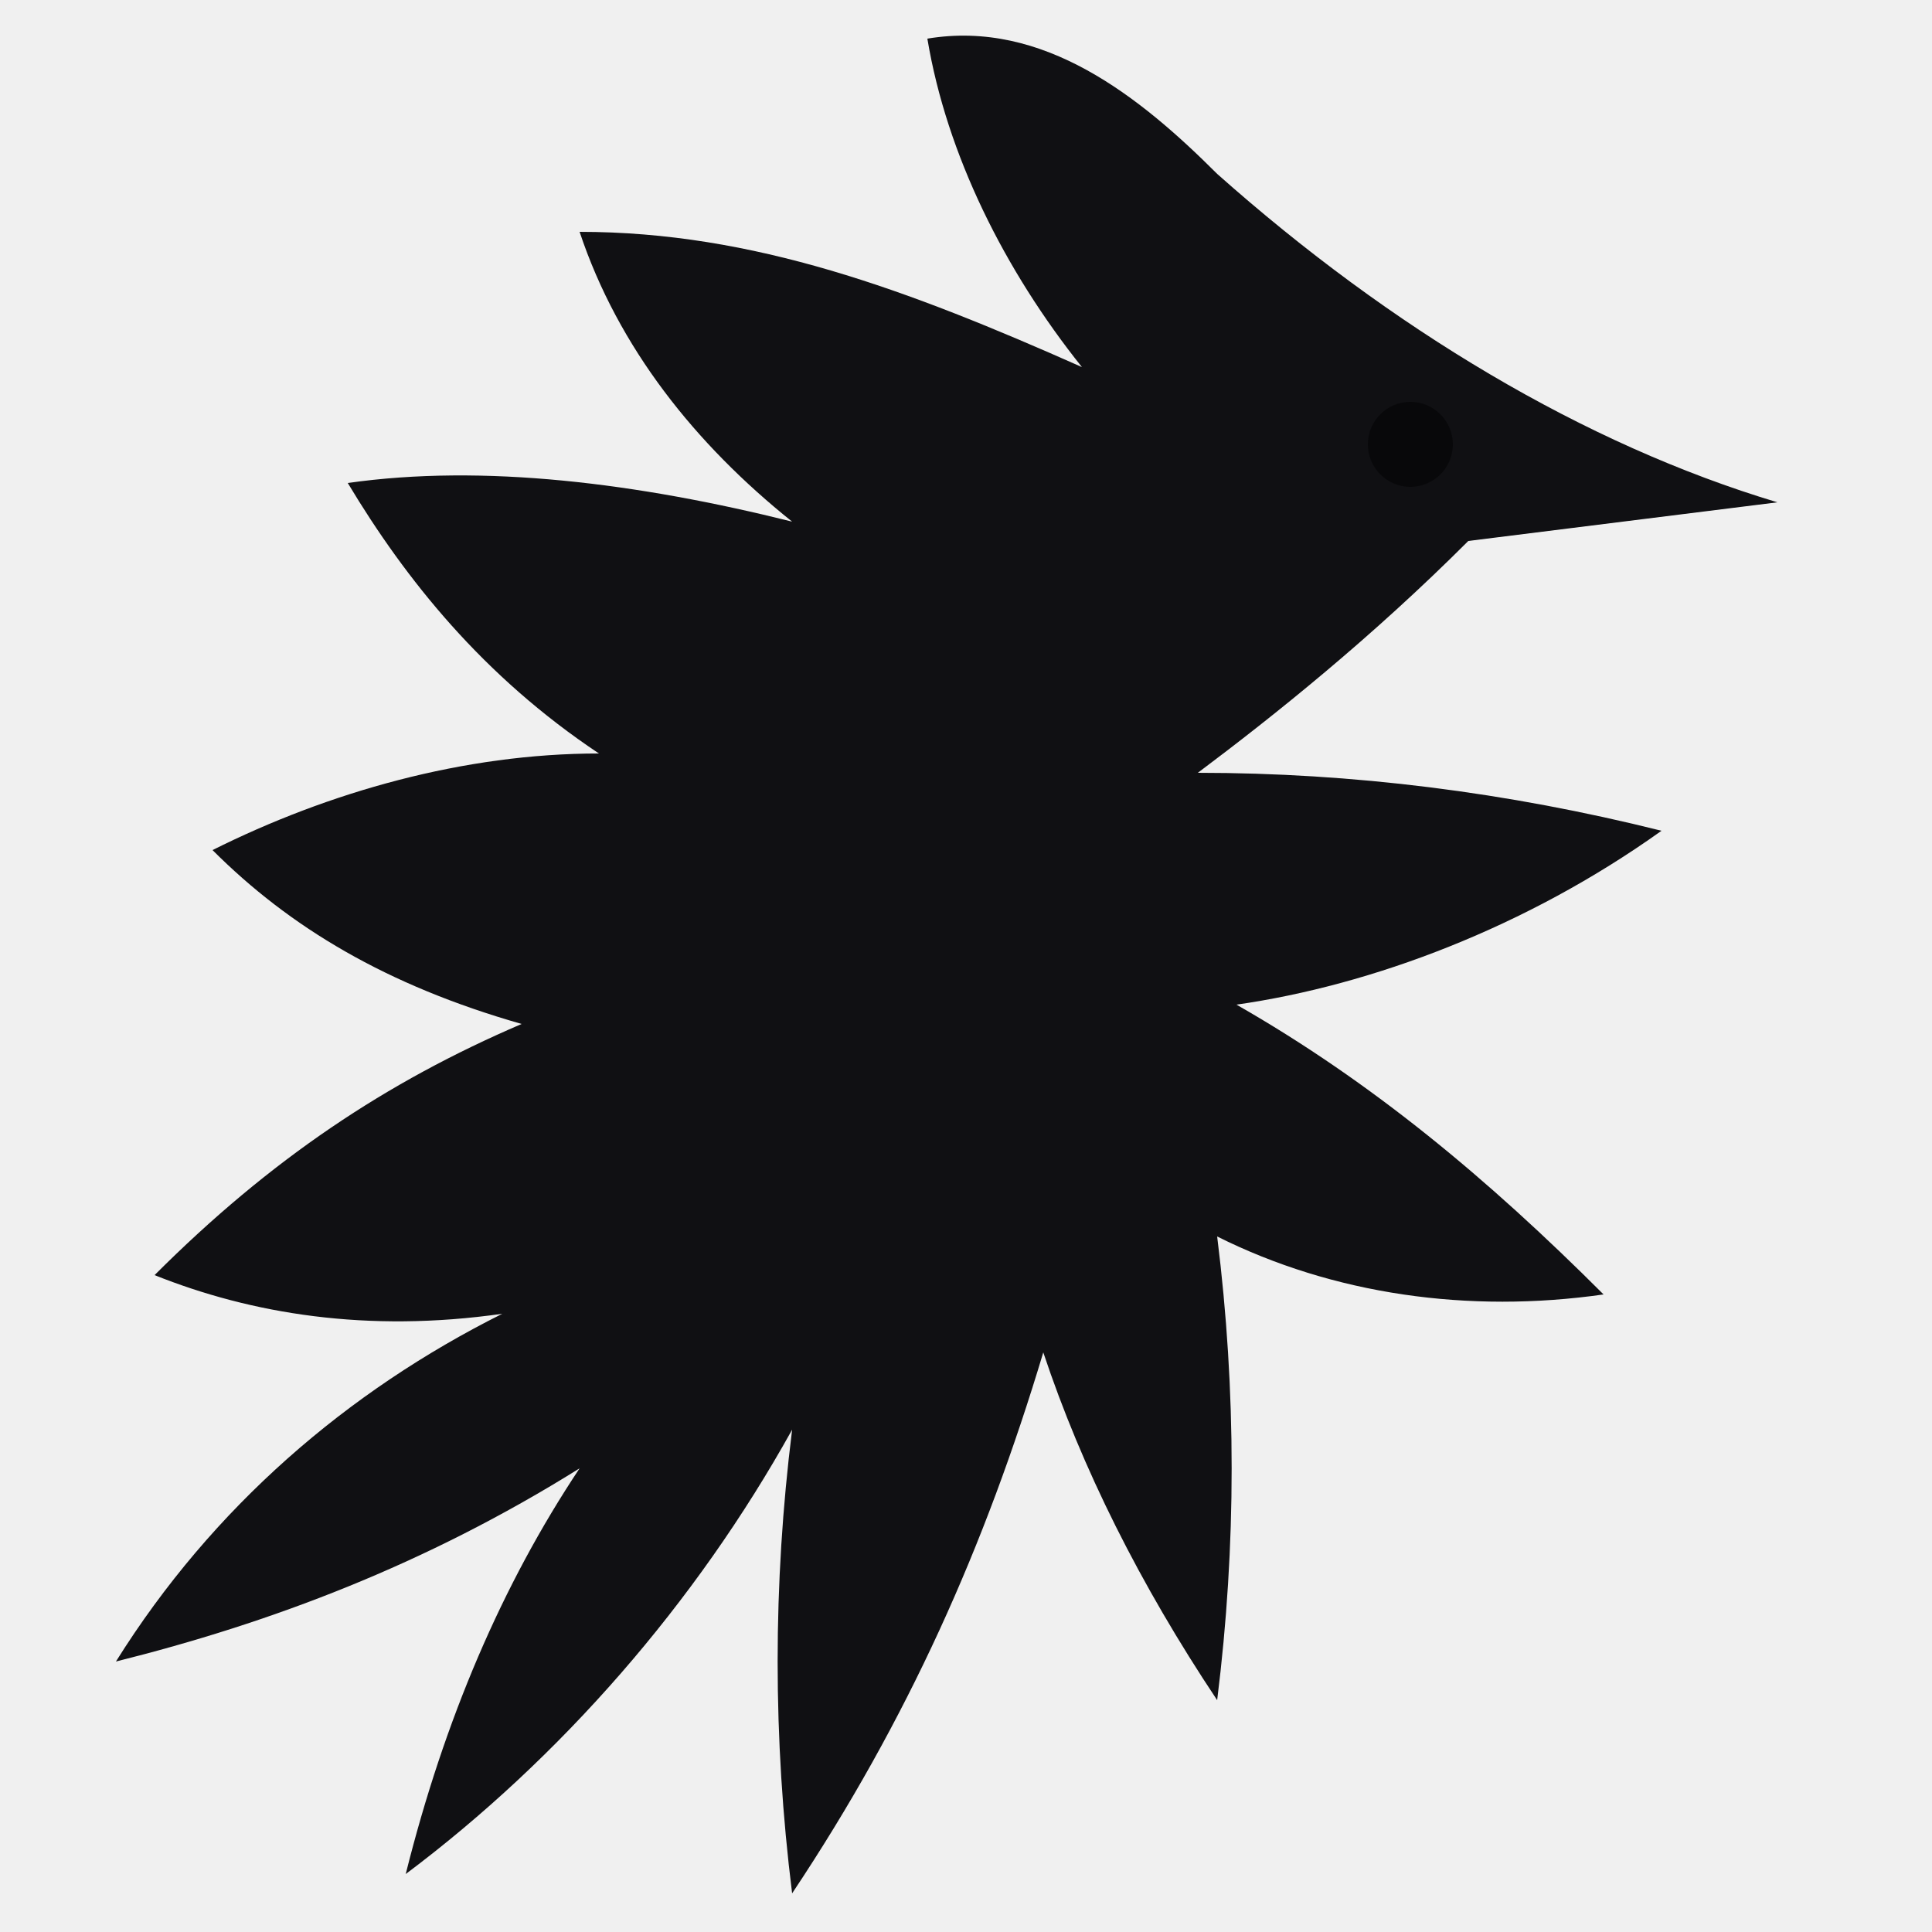
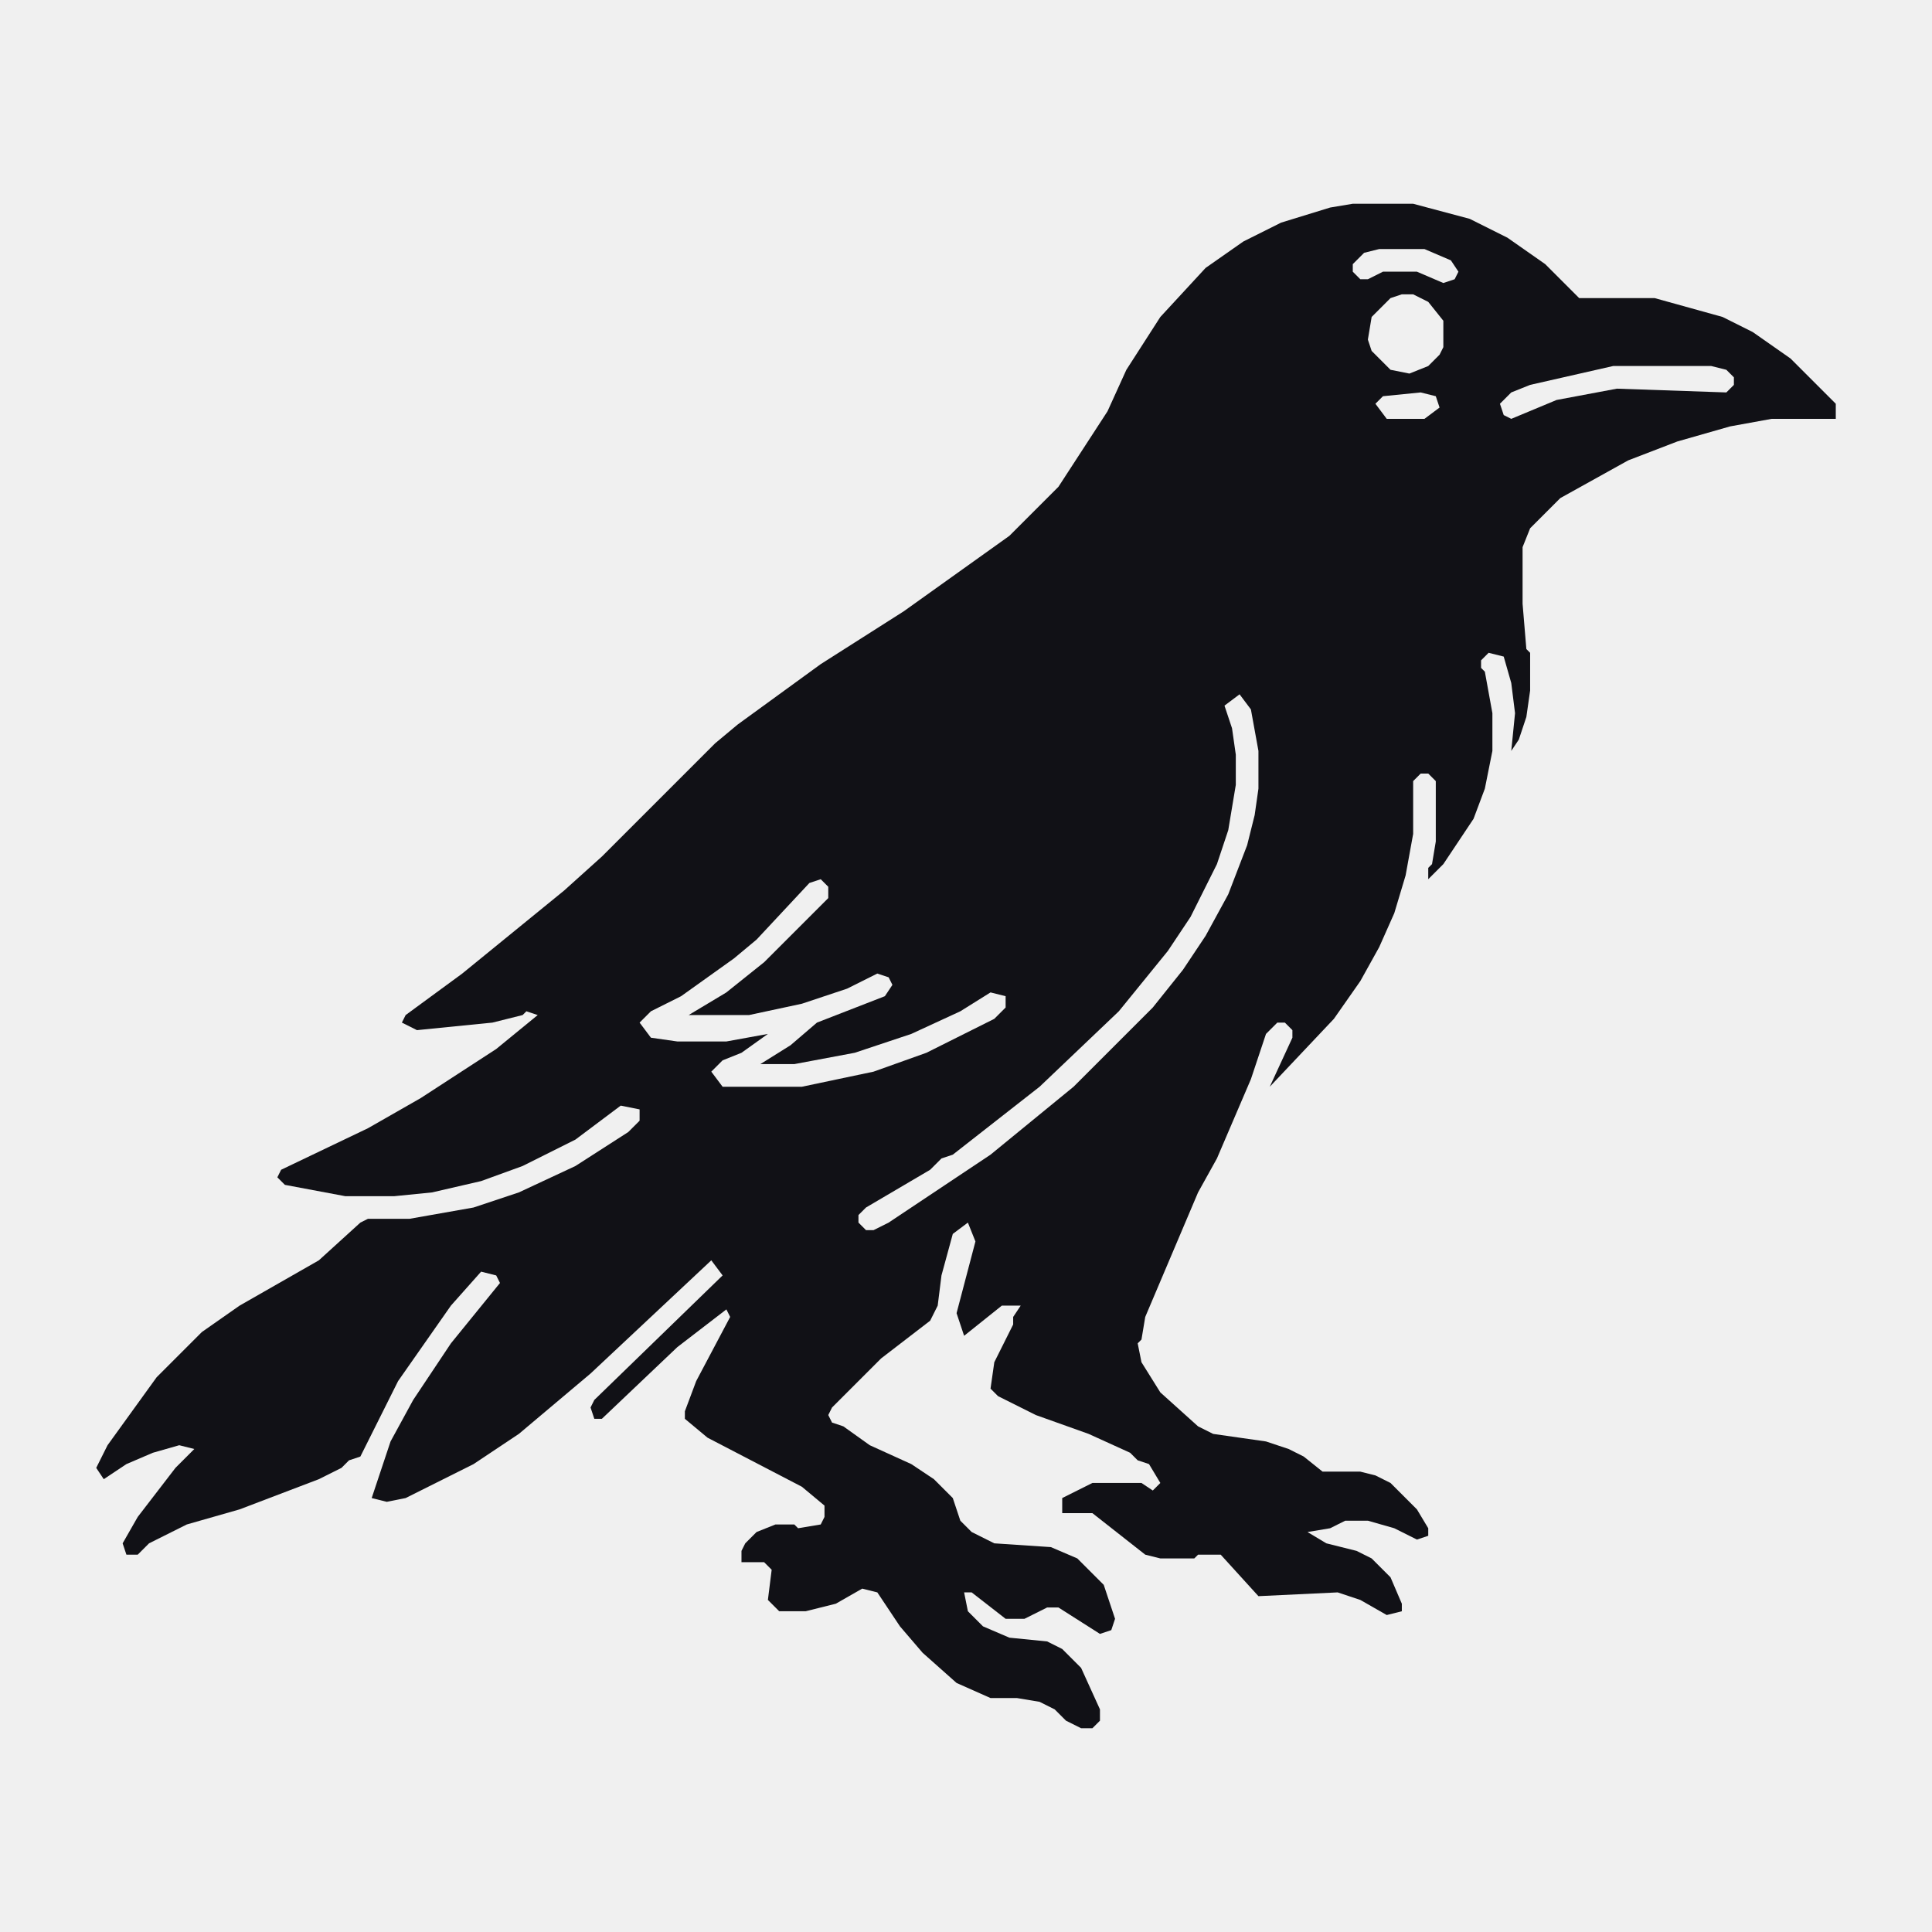
- <svg xmlns="http://www.w3.org/2000/svg" viewBox="0 0 100 100">
+ <svg xmlns="http://www.w3.org/2000/svg" viewBox="0 0 512 512">
  <style>
-     .raven-body {
-       fill: #101013;
-       transition: fill 0.3s ease;
+     .raven-path {
+       fill: #111116;
+       transition: fill 0.2s ease;
    }
    @media (prefers-color-scheme: dark) {
-       .raven-body {
+       .raven-path {
        fill: #ffffff;
      }
    }
  </style>
-   <g id="raven-icon">
-     <path class="raven-body" fill-rule="evenodd" d="       M 92,26        C 82,23 72,17 63,9        C 59,5 54,1 48,2        C 49,8 52,14 56,19        C 47,15 39,12 30,12        C 32,18 36,23 41,27        C 33,25 25,24 18,25        C 21,30 25,35 31,39        C 24,39 17,41 11,44        C 15,48 20,51 27,53        C 20,56 14,60 8,66        C 13,68 19,69 26,68        C 18,72 11,78 6,86        C 14,84 22,81 30,76        C 26,82 23,89 21,97        C 29,91 36,83 41,74        C 40,82 40,90 41,98        C 47,89 51,80 54,70        C 56,76 59,82 63,88        C 64,80 64,72 63,64        C 69,67 76,68 83,67        C 77,61 71,56 64,52        C 71,51 79,48 86,43        C 78,41 70,40 62,40        C 66,37 71,33 76,28        Z     " />
-     <circle cx="73" cy="23" r="2.2" fill="#08080a" />
-   </g>
+   <path class="raven-path" fill-rule="evenodd" d="M 486.5 107.0 L 474.5 95.0 L 464.5 88.0 L 456.5 84.0 L 438.5 79.0 L 418.5 79.0 L 409.5 70.0 L 399.5 63.0 L 389.5 58.0 L 374.5 54.0 L 358.5 54.0 L 352.5 55.0 L 339.5 59.0 L 329.5 64.0 L 319.5 71.0 L 307.5 84.0 L 298.5 98.0 L 293.5 109.0 L 280.5 129.0 L 267.5 142.0 L 239.5 162.0 L 217.5 176.0 L 195.5 192.0 L 189.5 197.0 L 159.5 227.0 L 149.5 236.0 L 122.5 258.0 L 107.5 269.0 L 106.5 271.0 L 110.5 273.0 L 130.5 271.0 L 138.5 269.0 L 139.5 268.0 L 142.5 269.0 L 131.5 278.0 L 111.5 291.0 L 97.5 299.0 L 74.5 310.0 L 73.5 312.0 L 75.5 314.0 L 91.5 317.0 L 104.5 317.0 L 114.5 316.0 L 127.5 313.0 L 138.5 309.0 L 152.5 302.0 L 164.5 293.0 L 169.5 294.0 L 169.5 297.0 L 166.5 300.0 L 152.5 309.0 L 137.5 316.0 L 125.5 320.0 L 108.5 323.0 L 97.5 323.0 L 95.5 324.0 L 84.5 334.0 L 63.5 346.0 L 53.5 353.0 L 41.5 365.0 L 28.5 383.0 L 25.5 389.0 L 27.5 392.0 L 33.5 388.0 L 40.5 385.0 L 47.5 383.0 L 51.5 384.0 L 46.5 389.0 L 36.5 402.0 L 32.5 409.0 L 33.5 412.0 L 36.5 412.0 L 39.5 409.0 L 49.5 404.0 L 63.5 400.0 L 84.5 392.0 L 90.5 389.0 L 92.5 387.0 L 95.5 386.0 L 105.5 366.0 L 119.5 346.0 L 127.5 337.0 L 131.5 338.0 L 132.5 340.0 L 119.5 356.0 L 109.5 371.0 L 103.5 382.0 L 98.5 397.0 L 102.5 398.0 L 107.5 397.0 L 125.5 388.0 L 137.5 380.0 L 156.5 364.0 L 188.5 334.0 L 191.5 338.0 L 157.5 371.0 L 156.5 373.0 L 157.5 376.0 L 159.5 376.0 L 179.5 357.0 L 192.5 347.0 L 193.5 349.0 L 184.5 366.0 L 181.5 374.0 L 181.5 376.0 L 187.5 381.0 L 212.5 394.0 L 218.5 399.0 L 218.5 402.0 L 217.5 404.0 L 211.5 405.0 L 210.5 404.0 L 205.5 404.0 L 200.5 406.0 L 197.5 409.0 L 196.5 411.0 L 196.5 414.0 L 202.5 414.0 L 204.5 416.0 L 203.5 424.0 L 206.5 427.0 L 213.5 427.0 L 221.5 425.0 L 228.5 421.0 L 232.5 422.0 L 238.5 431.0 L 244.5 438.0 L 253.5 446.0 L 262.5 450.0 L 269.5 450.0 L 275.5 451.0 L 279.5 453.0 L 282.5 456.0 L 286.5 458.0 L 289.5 458.0 L 291.5 456.0 L 291.5 453.0 L 286.5 442.0 L 281.5 437.0 L 277.5 435.0 L 267.5 434.0 L 260.5 431.0 L 256.5 427.0 L 255.5 422.0 L 257.5 422.0 L 266.5 429.0 L 271.5 429.0 L 277.5 426.0 L 280.5 426.0 L 291.5 433.0 L 294.5 432.0 L 295.5 429.0 L 292.5 420.0 L 285.5 413.0 L 278.5 410.0 L 263.5 409.0 L 257.5 406.0 L 254.5 403.0 L 252.5 397.0 L 247.5 392.0 L 241.5 388.0 L 230.5 383.0 L 223.5 378.0 L 220.5 377.0 L 219.5 375.0 L 220.5 373.0 L 233.5 360.0 L 246.5 350.0 L 248.5 346.0 L 249.5 338.0 L 252.5 327.0 L 256.5 324.0 L 258.5 329.0 L 253.5 348.0 L 255.5 354.0 L 265.5 346.0 L 270.5 346.0 L 268.5 349.0 L 268.5 351.0 L 263.5 361.0 L 262.5 368.0 L 264.5 370.0 L 274.5 375.0 L 288.5 380.0 L 299.5 385.0 L 301.5 387.0 L 304.5 388.0 L 307.5 393.0 L 305.5 395.0 L 302.5 393.0 L 289.5 393.0 L 281.5 397.0 L 281.5 401.0 L 289.5 401.0 L 303.5 412.0 L 307.5 413.0 L 316.5 413.0 L 317.5 412.0 L 323.5 412.0 L 333.5 423.0 L 354.5 422.0 L 360.5 424.0 L 367.5 428.0 L 371.5 427.0 L 371.5 425.0 L 368.5 418.0 L 363.5 413.0 L 359.5 411.0 L 351.5 409.0 L 346.5 406.0 L 352.5 405.0 L 356.5 403.0 L 362.5 403.0 L 369.5 405.0 L 375.5 408.0 L 378.5 407.0 L 378.5 405.0 L 375.5 400.0 L 368.5 393.0 L 364.5 391.0 L 360.5 390.0 L 350.5 390.0 L 345.5 386.0 L 341.5 384.0 L 335.5 382.0 L 321.5 380.0 L 317.5 378.0 L 307.5 369.0 L 302.5 361.0 L 301.5 356.0 L 302.5 355.0 L 303.5 349.0 L 317.5 316.0 L 322.5 307.0 L 331.5 286.0 L 335.5 274.0 L 338.5 271.0 L 340.5 271.0 L 342.5 273.0 L 342.5 275.0 L 336.5 288.0 L 353.5 270.0 L 360.5 260.0 L 365.5 251.0 L 369.5 242.0 L 372.5 232.0 L 374.5 221.0 L 374.5 207.0 L 376.5 205.0 L 378.5 205.0 L 380.5 207.0 L 380.5 223.0 L 379.5 229.0 L 378.5 230.0 L 378.5 233.0 L 382.5 229.0 L 390.5 217.0 L 393.5 209.0 L 395.5 199.0 L 395.5 189.0 L 393.5 178.0 L 392.5 177.0 L 392.5 175.0 L 394.5 173.0 L 398.5 174.0 L 400.5 181.0 L 401.5 189.0 L 400.5 199.0 L 402.5 196.0 L 404.5 190.0 L 405.5 183.0 L 405.5 173.0 L 404.5 172.0 L 403.5 160.0 L 403.5 145.0 L 405.5 140.0 L 413.5 132.0 L 431.5 122.0 L 444.5 117.0 L 458.5 113.0 L 469.5 111.0 L 486.5 111.0 Z M 266.5 264.0 L 266.5 267.0 L 263.5 270.0 L 245.5 279.0 L 231.5 284.0 L 212.5 288.0 L 191.5 288.0 L 188.5 284.0 L 191.5 281.0 L 196.5 279.0 L 203.5 274.0 L 192.5 276.0 L 179.5 276.0 L 172.5 275.0 L 169.5 271.0 L 172.5 268.0 L 180.5 264.0 L 194.5 254.0 L 200.5 249.0 L 214.5 234.0 L 217.5 233.0 L 219.5 235.0 L 219.5 238.0 L 202.5 255.0 L 192.5 263.0 L 182.5 269.0 L 198.5 269.0 L 212.5 266.0 L 224.5 262.0 L 232.5 258.0 L 235.5 259.0 L 236.5 261.0 L 234.5 264.0 L 216.5 271.0 L 209.5 277.0 L 201.5 282.0 L 210.5 282.0 L 226.5 279.0 L 241.5 274.0 L 254.5 268.0 L 262.5 263.0 Z M 328.5 184.0 L 331.5 188.0 L 333.5 199.0 L 333.5 209.0 L 332.5 216.0 L 330.5 224.0 L 325.5 237.0 L 319.5 248.0 L 313.5 257.0 L 305.5 267.0 L 284.5 288.0 L 262.5 306.0 L 235.5 324.0 L 231.5 326.0 L 229.5 326.0 L 227.5 324.0 L 227.5 322.0 L 229.5 320.0 L 246.5 310.0 L 249.5 307.0 L 252.5 306.0 L 275.5 288.0 L 296.5 268.0 L 309.5 252.0 L 315.5 243.0 L 322.5 229.0 L 325.5 220.0 L 327.5 208.0 L 327.5 200.0 L 326.5 193.0 L 324.5 187.0 Z M 381.5 108.0 L 377.5 111.0 L 367.5 111.0 L 364.5 107.0 L 366.5 105.0 L 376.5 104.0 L 380.5 105.0 Z M 397.5 107.0 L 400.5 104.0 L 405.5 102.0 L 427.5 97.0 L 453.5 97.0 L 457.5 98.0 L 459.5 100.0 L 459.5 102.0 L 457.5 104.0 L 428.5 103.0 L 412.5 106.0 L 400.5 111.0 L 398.5 110.0 Z M 371.5 78.0 L 374.5 78.0 L 378.5 80.0 L 382.5 85.0 L 382.5 92.0 L 381.5 94.0 L 378.5 97.0 L 373.5 99.0 L 368.5 98.0 L 363.5 93.0 L 362.5 90.0 L 363.5 84.0 L 368.5 79.0 Z M 358.5 70.0 L 361.5 67.0 L 365.5 66.0 L 377.5 66.0 L 384.5 69.0 L 386.5 72.0 L 385.5 74.0 L 382.5 75.0 L 375.5 72.0 L 366.5 72.0 L 362.5 74.0 L 360.5 74.0 L 358.5 72.0 Z" />
</svg>
